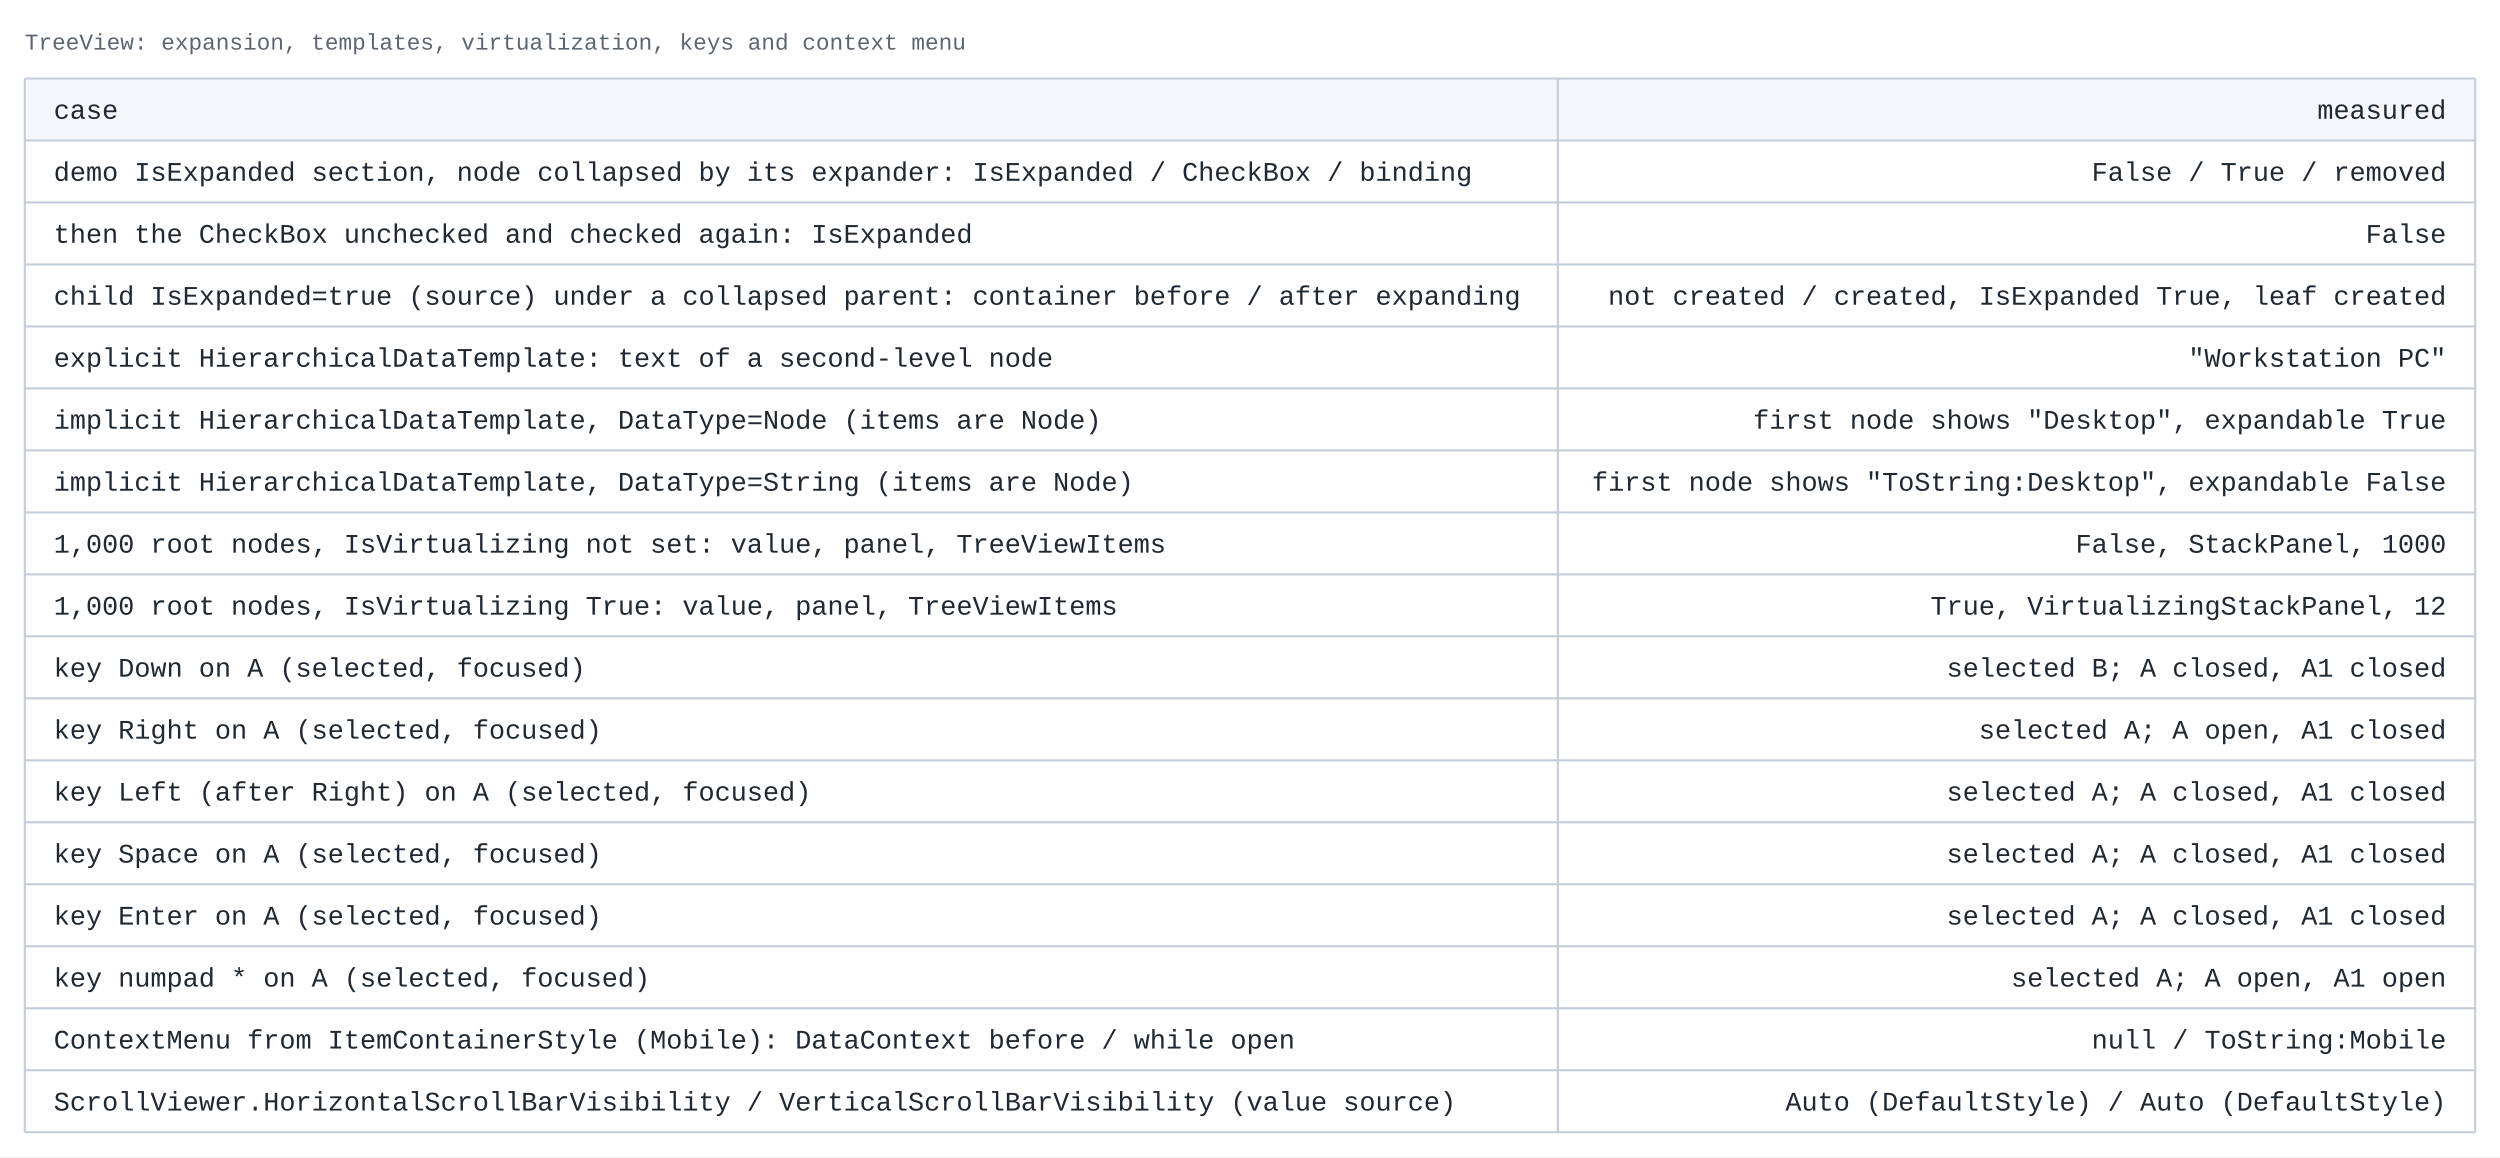
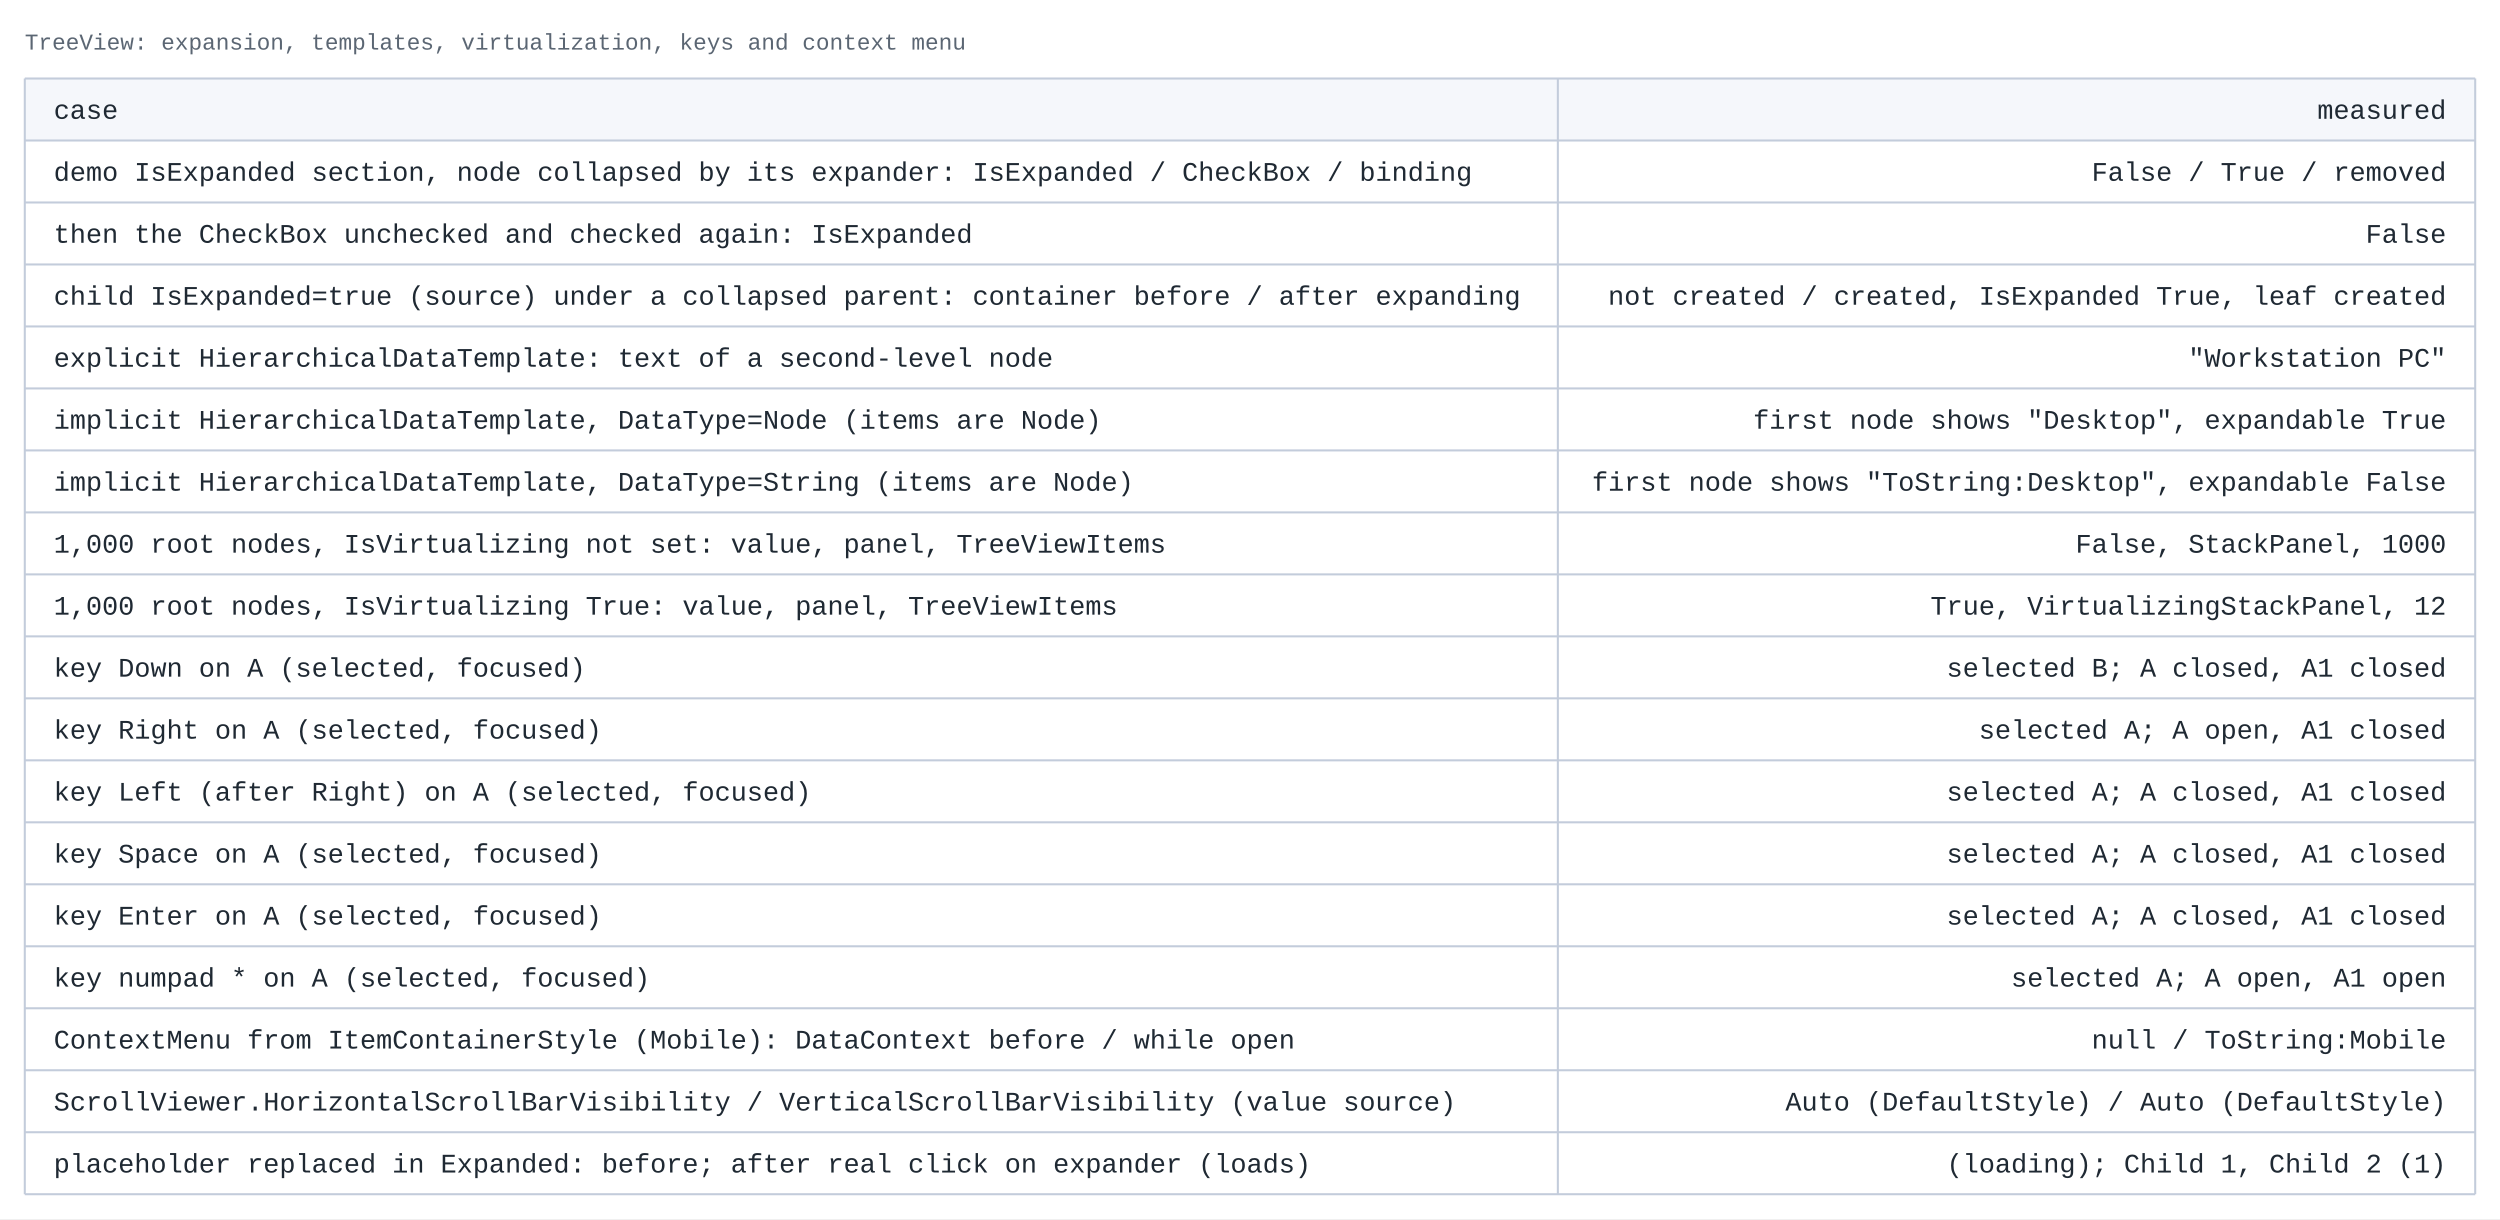
- <svg xmlns="http://www.w3.org/2000/svg" viewBox="0 0 1210 560" width="1210" height="560" role="img">
+ <svg xmlns="http://www.w3.org/2000/svg" viewBox="0 0 1210 590" width="1210" height="590" role="img">
  <defs>
    <style>
      .bg { fill: #ffffff; }
      .head { fill: #f5f7fb; }
      .line { stroke: #c3ccdb; stroke-width: 1; }
      .cell { font-family: Consolas, "Courier New", monospace; font-size: 13px; fill: #1f2933; }
      .title { font-family: Consolas, "Courier New", monospace; font-size: 11px; fill: #5b6673; }
    </style>
  </defs>
-   <rect class="bg" x="0" y="0" width="1210" height="560" />
+   <rect class="bg" x="0" y="0" width="1210" height="590" />
  <text class="title" x="12" y="24">TreeView: expansion, templates, virtualization, keys and context menu</text>
  <rect class="head" x="12" y="38" width="1186" height="30" />
  <text class="cell" x="26" y="57.5">case</text>
  <text class="cell" x="1184" y="57.5" text-anchor="end">measured</text>
  <text class="cell" x="26" y="87.5">demo IsExpanded section, node collapsed by its expander: IsExpanded / CheckBox / binding</text>
  <text class="cell" x="1184" y="87.5" text-anchor="end">False / True / removed</text>
  <text class="cell" x="26" y="117.5">  then the CheckBox unchecked and checked again: IsExpanded</text>
  <text class="cell" x="1184" y="117.5" text-anchor="end">False</text>
  <text class="cell" x="26" y="147.5">child IsExpanded=true (source) under a collapsed parent: container before / after expanding</text>
  <text class="cell" x="1184" y="147.5" text-anchor="end">not created / created, IsExpanded True, leaf created</text>
  <text class="cell" x="26" y="177.5">explicit HierarchicalDataTemplate: text of a second-level node</text>
  <text class="cell" x="1184" y="177.5" text-anchor="end">"Workstation PC"</text>
  <text class="cell" x="26" y="207.5">implicit HierarchicalDataTemplate, DataType=Node (items are Node)</text>
  <text class="cell" x="1184" y="207.5" text-anchor="end">first node shows "Desktop", expandable True</text>
  <text class="cell" x="26" y="237.5">implicit HierarchicalDataTemplate, DataType=String (items are Node)</text>
  <text class="cell" x="1184" y="237.5" text-anchor="end">first node shows "ToString:Desktop", expandable False</text>
  <text class="cell" x="26" y="267.5">1,000 root nodes, IsVirtualizing not set: value, panel, TreeViewItems</text>
  <text class="cell" x="1184" y="267.5" text-anchor="end">False, StackPanel, 1000</text>
  <text class="cell" x="26" y="297.5">1,000 root nodes, IsVirtualizing True: value, panel, TreeViewItems</text>
  <text class="cell" x="1184" y="297.5" text-anchor="end">True, VirtualizingStackPanel, 12</text>
  <text class="cell" x="26" y="327.5">key Down on A (selected, focused)</text>
  <text class="cell" x="1184" y="327.5" text-anchor="end">selected B; A closed, A1 closed</text>
  <text class="cell" x="26" y="357.5">key Right on A (selected, focused)</text>
  <text class="cell" x="1184" y="357.5" text-anchor="end">selected A; A open, A1 closed</text>
  <text class="cell" x="26" y="387.5">key Left (after Right) on A (selected, focused)</text>
  <text class="cell" x="1184" y="387.5" text-anchor="end">selected A; A closed, A1 closed</text>
  <text class="cell" x="26" y="417.5">key Space on A (selected, focused)</text>
  <text class="cell" x="1184" y="417.5" text-anchor="end">selected A; A closed, A1 closed</text>
  <text class="cell" x="26" y="447.5">key Enter on A (selected, focused)</text>
  <text class="cell" x="1184" y="447.5" text-anchor="end">selected A; A closed, A1 closed</text>
  <text class="cell" x="26" y="477.5">key numpad * on A (selected, focused)</text>
  <text class="cell" x="1184" y="477.5" text-anchor="end">selected A; A open, A1 open</text>
  <text class="cell" x="26" y="507.5">ContextMenu from ItemContainerStyle (Mobile): DataContext before / while open</text>
  <text class="cell" x="1184" y="507.5" text-anchor="end">null / ToString:Mobile</text>
  <text class="cell" x="26" y="537.5">ScrollViewer.HorizontalScrollBarVisibility / VerticalScrollBarVisibility (value source)</text>
  <text class="cell" x="1184" y="537.5" text-anchor="end">Auto (DefaultStyle) / Auto (DefaultStyle)</text>
+   <text class="cell" x="26" y="567.5">placeholder replaced in Expanded: before; after real click on expander (loads)</text>
+   <text class="cell" x="1184" y="567.5" text-anchor="end">(loading); Child 1, Child 2 (1)</text>
  <line class="line" x1="12" y1="38" x2="1198" y2="38" />
  <line class="line" x1="12" y1="68" x2="1198" y2="68" />
  <line class="line" x1="12" y1="98" x2="1198" y2="98" />
  <line class="line" x1="12" y1="128" x2="1198" y2="128" />
  <line class="line" x1="12" y1="158" x2="1198" y2="158" />
  <line class="line" x1="12" y1="188" x2="1198" y2="188" />
  <line class="line" x1="12" y1="218" x2="1198" y2="218" />
  <line class="line" x1="12" y1="248" x2="1198" y2="248" />
  <line class="line" x1="12" y1="278" x2="1198" y2="278" />
  <line class="line" x1="12" y1="308" x2="1198" y2="308" />
  <line class="line" x1="12" y1="338" x2="1198" y2="338" />
  <line class="line" x1="12" y1="368" x2="1198" y2="368" />
  <line class="line" x1="12" y1="398" x2="1198" y2="398" />
  <line class="line" x1="12" y1="428" x2="1198" y2="428" />
  <line class="line" x1="12" y1="458" x2="1198" y2="458" />
  <line class="line" x1="12" y1="488" x2="1198" y2="488" />
  <line class="line" x1="12" y1="518" x2="1198" y2="518" />
  <line class="line" x1="12" y1="548" x2="1198" y2="548" />
-   <line class="line" x1="12" y1="38" x2="12" y2="548" />
-   <line class="line" x1="754" y1="38" x2="754" y2="548" />
-   <line class="line" x1="1198" y1="38" x2="1198" y2="548" />
+   <line class="line" x1="12" y1="578" x2="1198" y2="578" />
+   <line class="line" x1="12" y1="38" x2="12" y2="578" />
+   <line class="line" x1="754" y1="38" x2="754" y2="578" />
+   <line class="line" x1="1198" y1="38" x2="1198" y2="578" />
</svg>
